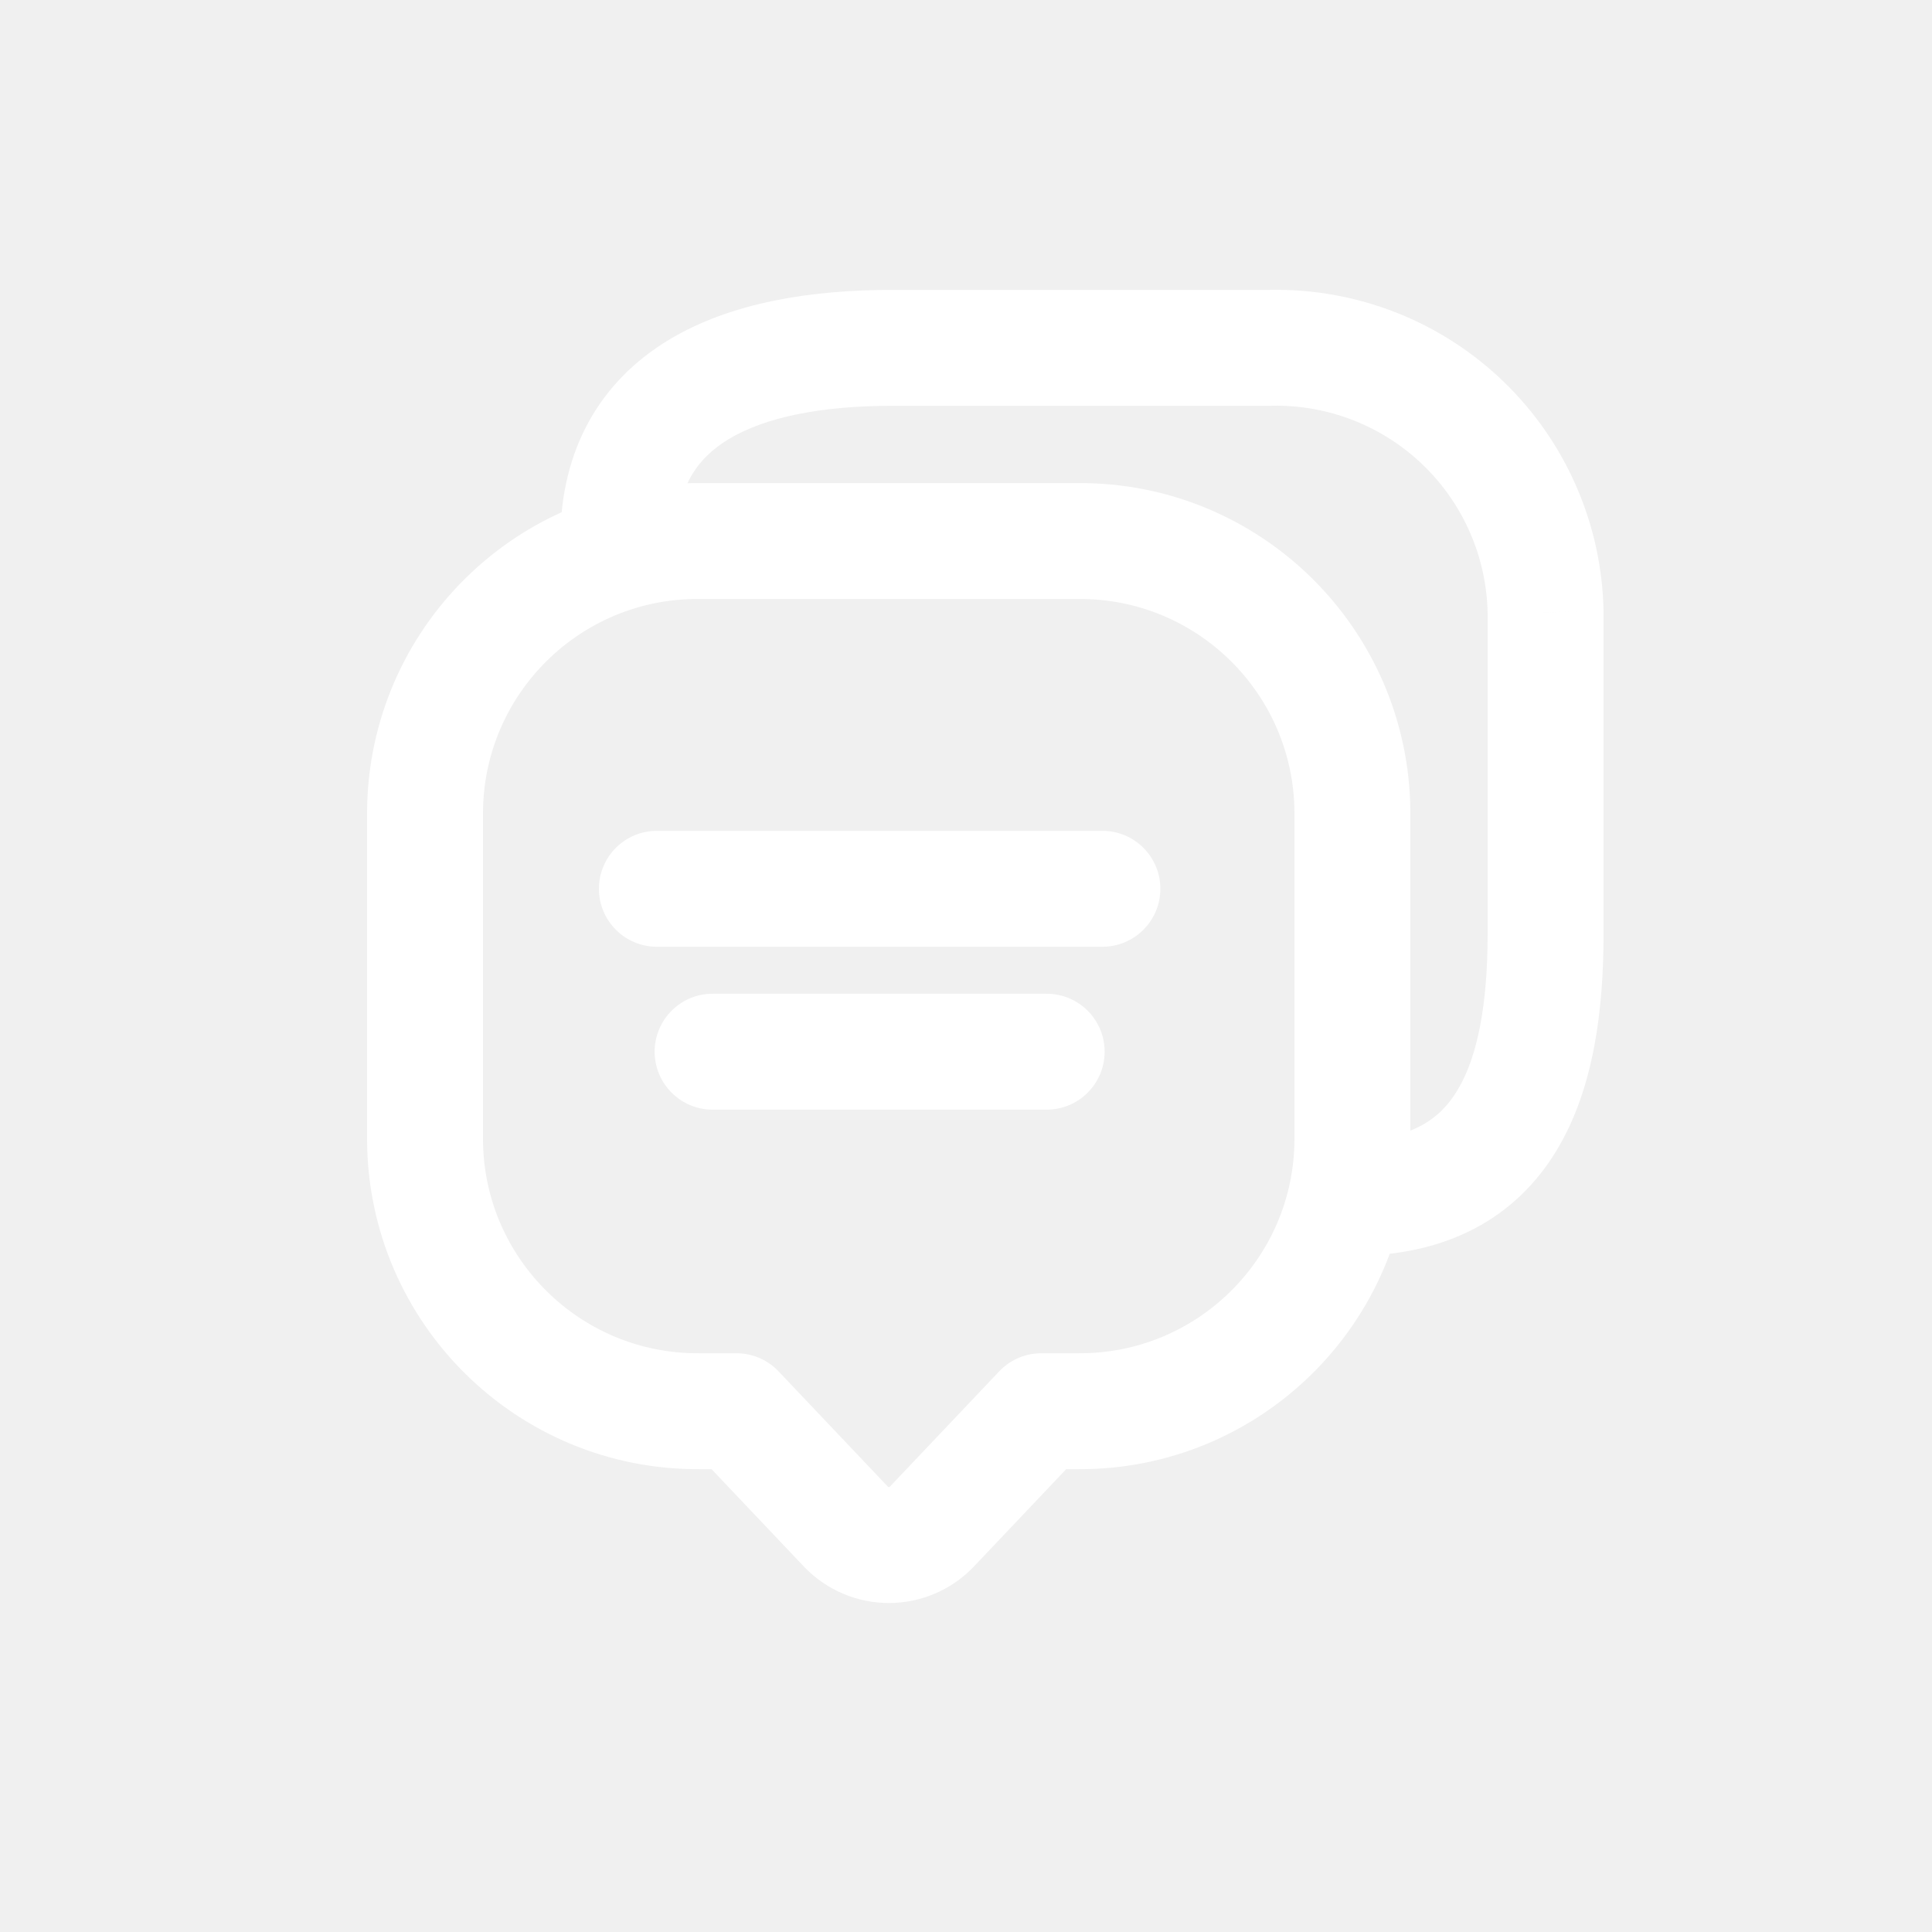
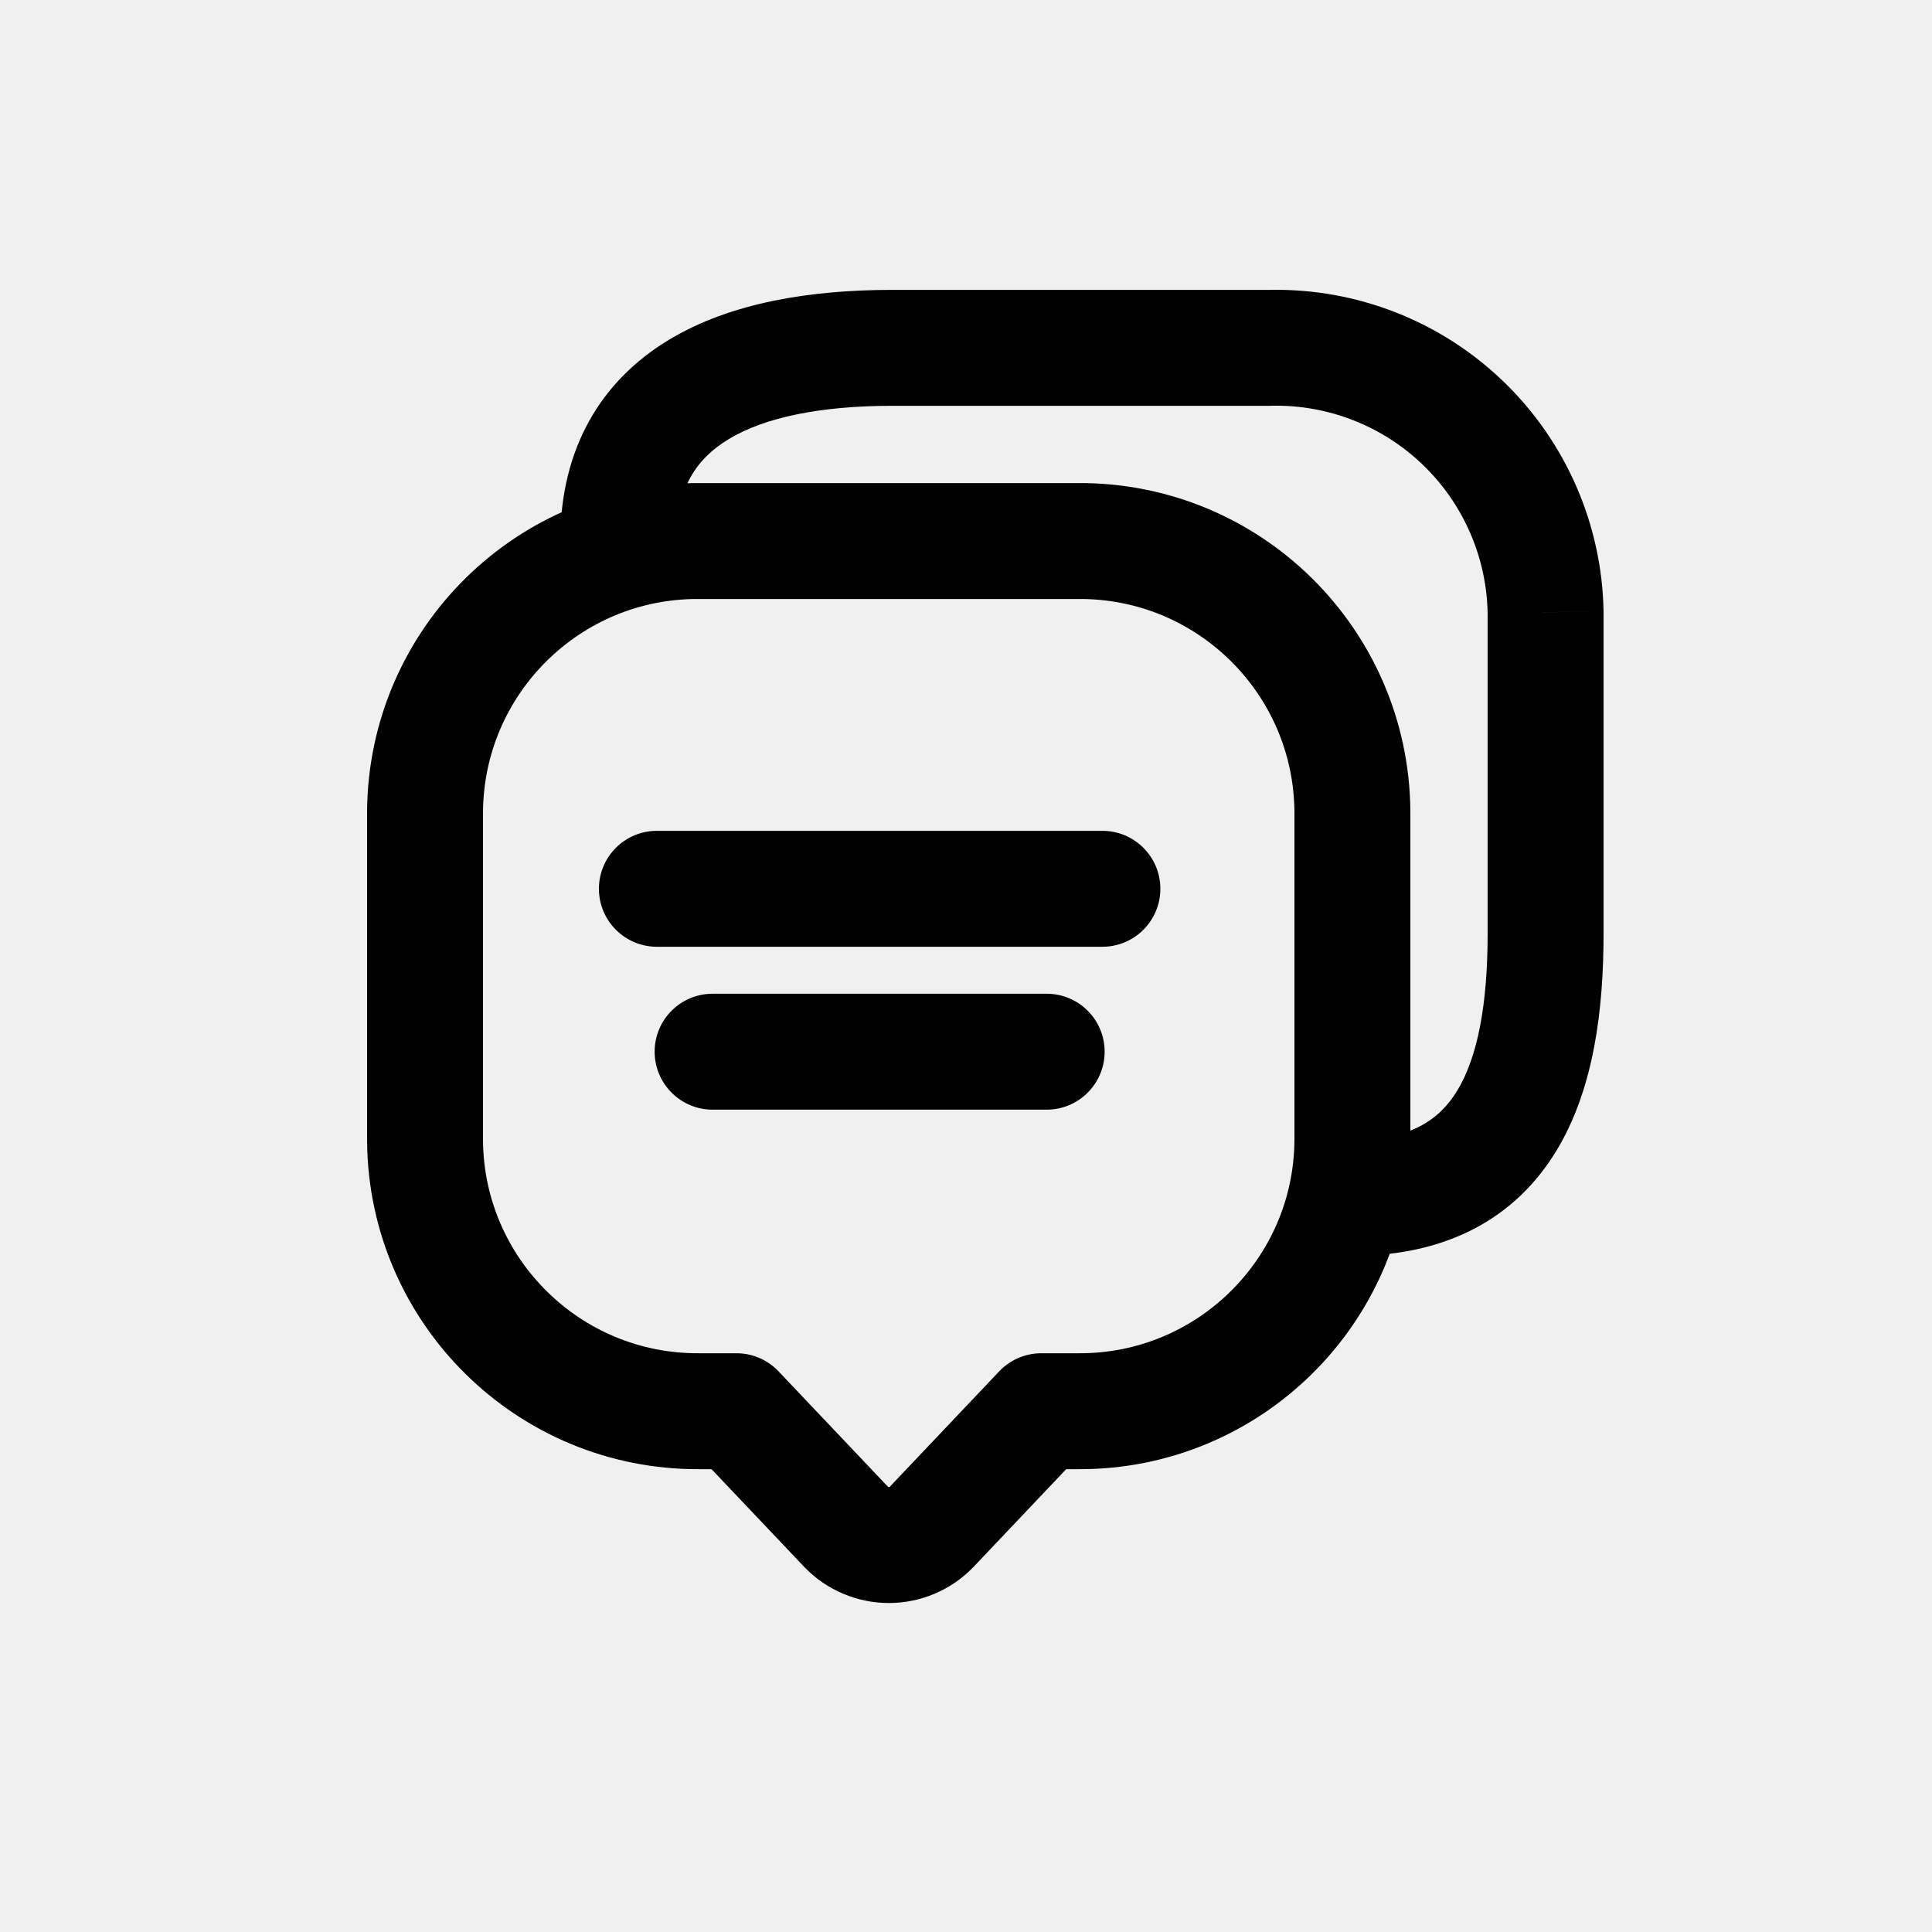
<svg xmlns="http://www.w3.org/2000/svg" width="800px" height="800px" viewBox="0 -0.5 25 25" fill="none">
-   <path fill-rule="evenodd" clip-rule="evenodd" d="M5.5 14.261C5.515 16.206 7.103 17.773 9.049 17.761H9.53L10.952 19.261C11.096 19.409 11.295 19.493 11.502 19.493C11.709 19.493 11.908 19.409 12.052 19.261L13.474 17.761H13.955C15.899 17.771 17.485 16.205 17.5 14.261V10.001C17.485 8.055 15.897 6.488 13.951 6.501H9.051C7.104 6.487 5.515 8.054 5.5 10.001V14.261Z" stroke="#FFFFFF" stroke-width="1.5" stroke-linecap="round" stroke-linejoin="round" />
-   <path d="M7.25 6.501C7.25 6.915 7.586 7.251 8 7.251C8.414 7.251 8.75 6.915 8.75 6.501H7.25ZM16.449 4.001V4.751L16.463 4.75L16.449 4.001ZM18.933 4.976L18.413 5.516L18.413 5.516L18.933 4.976ZM20 7.423H20.75L20.75 7.409L20 7.423ZM17.5 14.251C17.086 14.251 16.75 14.586 16.75 15.001C16.75 15.415 17.086 15.751 17.5 15.751V14.251ZM8.5 10.251C8.086 10.251 7.75 10.586 7.75 11.001C7.75 11.415 8.086 11.751 8.5 11.751V10.251ZM14.265 11.751C14.679 11.751 15.015 11.415 15.015 11.001C15.015 10.586 14.679 10.251 14.265 10.251V11.751ZM9.221 12.359C8.807 12.359 8.471 12.694 8.471 13.109C8.471 13.523 8.807 13.859 9.221 13.859V12.359ZM13.544 13.859C13.958 13.859 14.294 13.523 14.294 13.109C14.294 12.694 13.958 12.359 13.544 12.359V13.859ZM8.75 6.501C8.75 5.811 9.016 5.433 9.428 5.183C9.898 4.899 10.623 4.751 11.549 4.751V3.251C10.515 3.251 9.465 3.407 8.651 3.9C7.779 4.428 7.25 5.3 7.25 6.501H8.75ZM11.549 4.751H16.449V3.251H11.549V4.751ZM16.463 4.75C17.189 4.737 17.89 5.012 18.413 5.516L19.454 4.436C18.645 3.656 17.559 3.23 16.435 3.251L16.463 4.75ZM18.413 5.516C18.936 6.02 19.237 6.711 19.25 7.436L20.75 7.409C20.729 6.285 20.263 5.216 19.454 4.436L18.413 5.516ZM19.25 7.423V11.579H20.75V7.423H19.25ZM19.25 11.579C19.25 12.486 19.124 13.171 18.858 13.61C18.635 13.978 18.27 14.251 17.5 14.251V15.751C18.73 15.751 19.615 15.257 20.142 14.387C20.626 13.587 20.75 12.561 20.75 11.579H19.25ZM8.5 11.751H14.265V10.251H8.5V11.751ZM9.221 13.859H13.544V12.359H9.221V13.859Z" fill="#FFFFFF" />
+   <path fill-rule="evenodd" clip-rule="evenodd" d="M5.5 14.261C5.515 16.206 7.103 17.773 9.049 17.761H9.53L10.952 19.261C11.096 19.409 11.295 19.493 11.502 19.493C11.709 19.493 11.908 19.409 12.052 19.261L13.474 17.761H13.955C15.899 17.771 17.485 16.205 17.5 14.261V10.001C17.485 8.055 15.897 6.488 13.951 6.501H9.051C7.104 6.487 5.515 8.054 5.5 10.001V14.261Z" stroke="#000000" stroke-width="1.5" stroke-linecap="round" stroke-linejoin="round" />
+   <path d="M7.25 6.501C7.25 6.915 7.586 7.251 8 7.251C8.414 7.251 8.75 6.915 8.75 6.501H7.25ZM16.449 4.001V4.751L16.463 4.75L16.449 4.001ZM18.933 4.976L18.413 5.516L18.413 5.516L18.933 4.976ZM20 7.423H20.75L20.75 7.409L20 7.423ZM17.5 14.251C17.086 14.251 16.75 14.586 16.75 15.001C16.75 15.415 17.086 15.751 17.5 15.751V14.251ZM8.5 10.251C8.086 10.251 7.75 10.586 7.75 11.001C7.75 11.415 8.086 11.751 8.5 11.751V10.251ZM14.265 11.751C14.679 11.751 15.015 11.415 15.015 11.001C15.015 10.586 14.679 10.251 14.265 10.251V11.751ZM9.221 12.359C8.807 12.359 8.471 12.694 8.471 13.109C8.471 13.523 8.807 13.859 9.221 13.859V12.359ZM13.544 13.859C13.958 13.859 14.294 13.523 14.294 13.109C14.294 12.694 13.958 12.359 13.544 12.359V13.859ZM8.75 6.501C8.75 5.811 9.016 5.433 9.428 5.183C9.898 4.899 10.623 4.751 11.549 4.751V3.251C10.515 3.251 9.465 3.407 8.651 3.9C7.779 4.428 7.25 5.3 7.25 6.501H8.75ZM11.549 4.751H16.449V3.251H11.549V4.751ZM16.463 4.75C17.189 4.737 17.89 5.012 18.413 5.516L19.454 4.436C18.645 3.656 17.559 3.23 16.435 3.251L16.463 4.75ZM18.413 5.516C18.936 6.02 19.237 6.711 19.25 7.436L20.75 7.409C20.729 6.285 20.263 5.216 19.454 4.436L18.413 5.516ZM19.25 7.423V11.579H20.75V7.423H19.25ZM19.25 11.579C19.25 12.486 19.124 13.171 18.858 13.61C18.635 13.978 18.27 14.251 17.5 14.251V15.751C18.73 15.751 19.615 15.257 20.142 14.387C20.626 13.587 20.75 12.561 20.75 11.579H19.25ZM8.5 11.751H14.265V10.251H8.5V11.751ZM9.221 13.859H13.544V12.359H9.221V13.859Z" fill="#000000" />
</svg>
